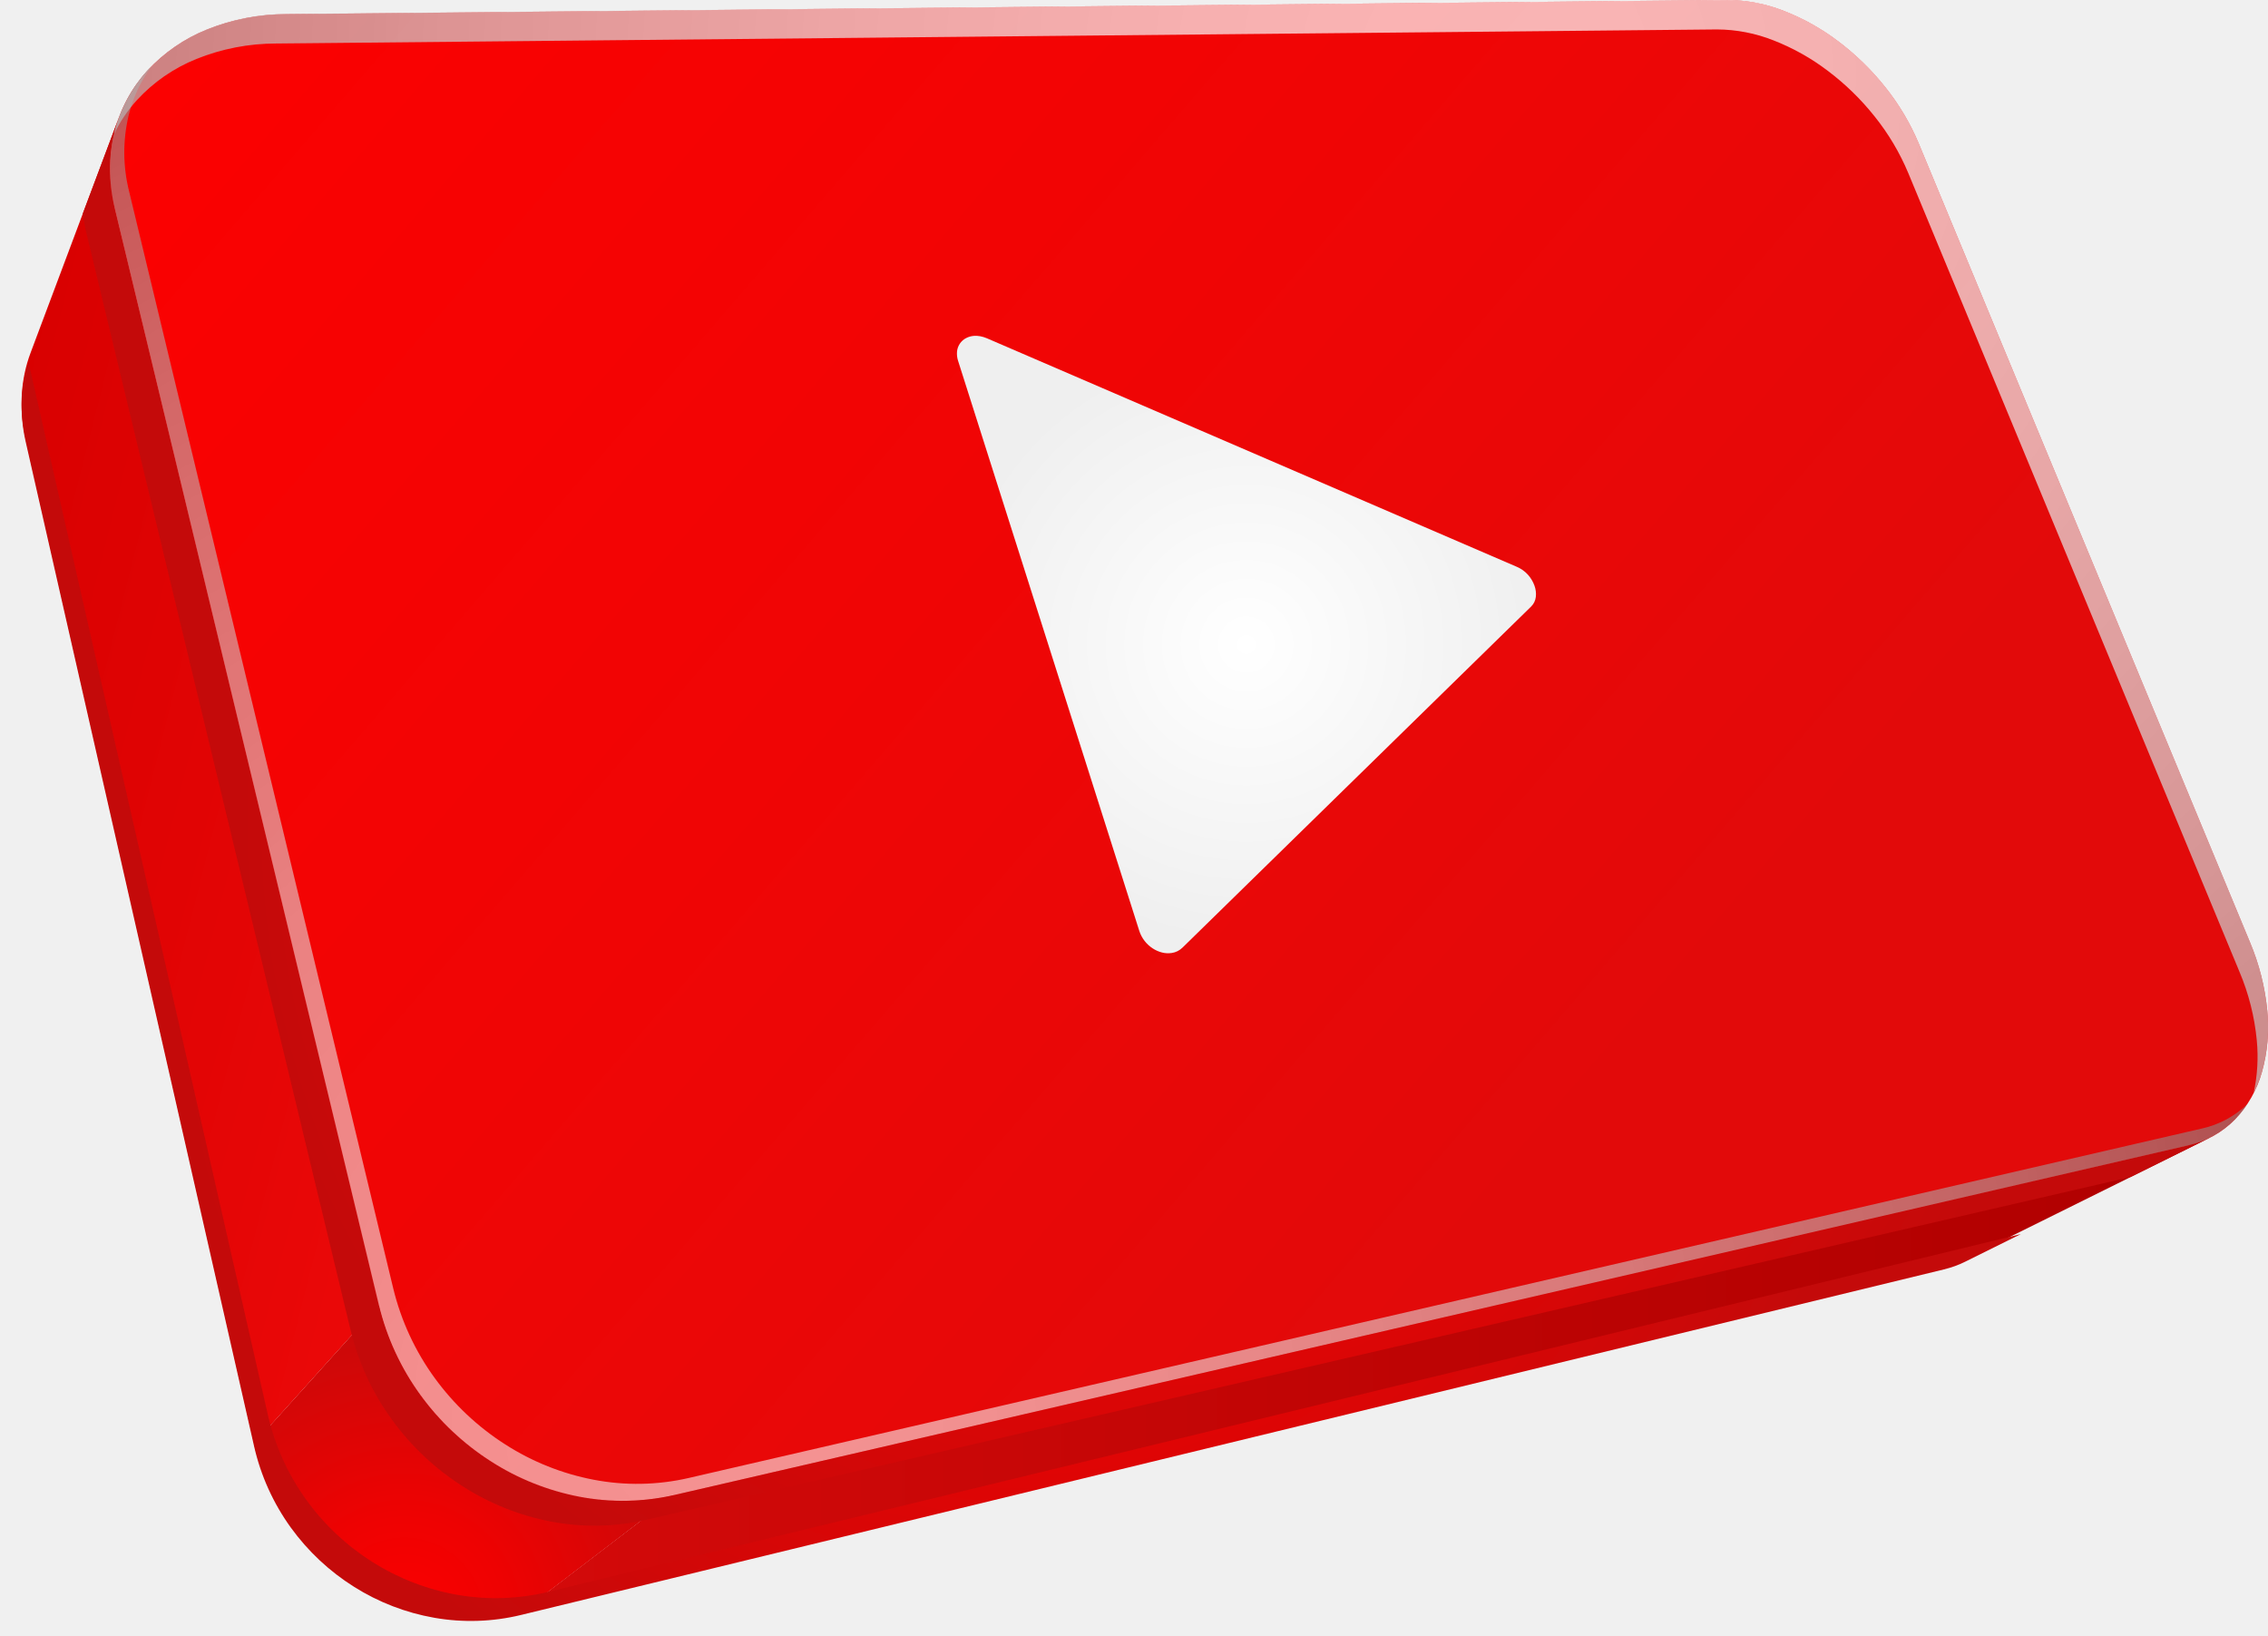
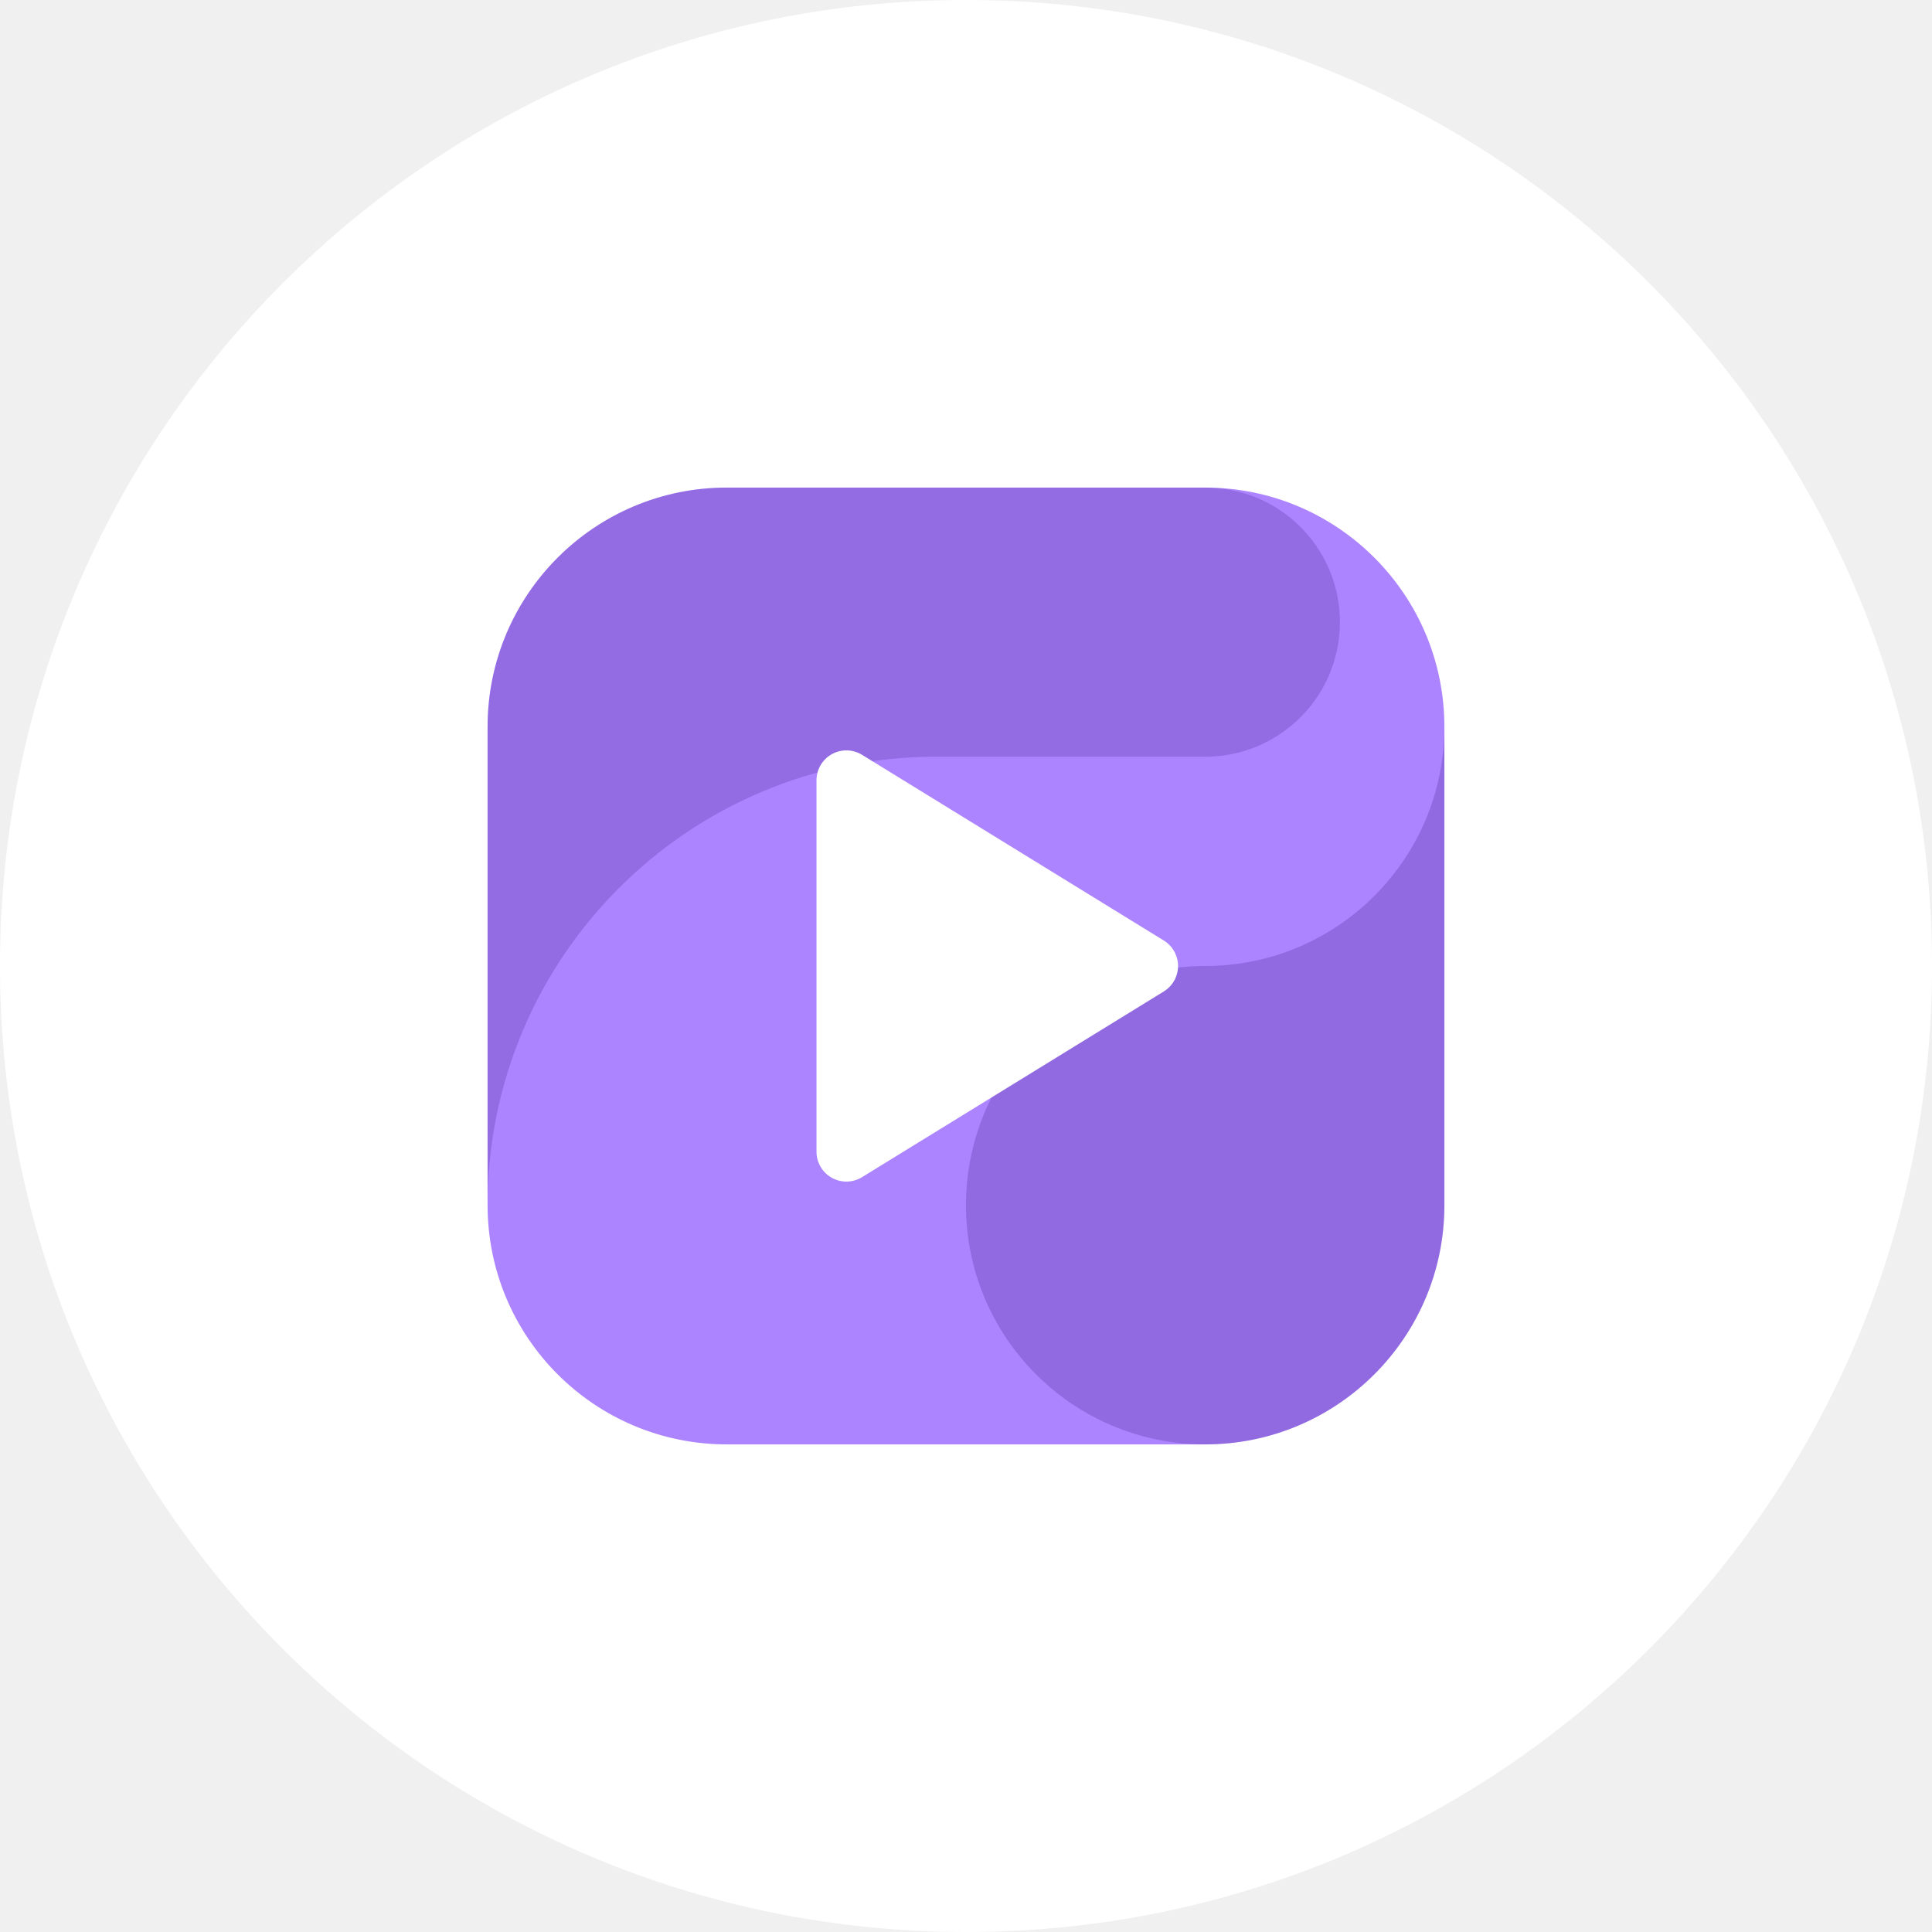
- <svg xmlns="http://www.w3.org/2000/svg" xmlns:xlink="http://www.w3.org/1999/xlink" width="88.139" height="63.56" viewBox="0 0 88.139 63.56">
-   <defs>
-     <linearGradient id="linear-gradient" x1="1.015" y1="0.817" x2="-0.154" y2="0.111" gradientUnits="objectBoundingBox">
-       <stop offset="0.232" stop-color="#e20a0a" />
-       <stop offset="0.566" stop-color="#f00505" />
-       <stop offset="0.984" stop-color="#fd0000" />
-     </linearGradient>
-     <linearGradient id="linear-gradient-2" y1="0.5" x2="1" y2="0.5" gradientUnits="objectBoundingBox">
-       <stop offset="0" stop-color="#d40a0a" />
-       <stop offset="0.55" stop-color="#bd0404" />
-       <stop offset="0.984" stop-color="#b00000" />
-     </linearGradient>
-     <linearGradient id="linear-gradient-3" x1="1.073" y1="1.071" x2="0.005" y2="0.072" gradientUnits="objectBoundingBox">
-       <stop offset="0" stop-color="#ef0a0a" />
-       <stop offset="0.361" stop-color="#e50606" />
-       <stop offset="0.984" stop-color="#d80000" />
-     </linearGradient>
-     <radialGradient id="radial-gradient" cx="0.308" cy="0.995" r="1.03" gradientTransform="translate(0.128) scale(0.745 1)" gradientUnits="objectBoundingBox">
-       <stop offset="0.016" stop-color="#fb0000" />
-       <stop offset="0.323" stop-color="#ee0202" />
-       <stop offset="0.892" stop-color="#cb0909" />
-       <stop offset="1" stop-color="#c40a0a" />
-     </radialGradient>
-     <clipPath id="clip-path">
-       <path id="Trazado_118523" data-name="Trazado 118523" d="M2044.611,1451.595l-5.958,4.553a8.246,8.246,0,0,1-3.375.108,8.666,8.666,0,0,1-3.111-1.2,8.833,8.833,0,0,1-2.458-2.3,8.671,8.671,0,0,1-1.429-3.159l4.847-5.371a9.849,9.849,0,0,0,1.619,3.5,10.143,10.143,0,0,0,2.738,2.574,9.755,9.755,0,0,0,3.433,1.371A8.975,8.975,0,0,0,2044.611,1451.595Z" transform="translate(-2028.28 -1444.22)" />
-     </clipPath>
-     <radialGradient id="radial-gradient-3" cx="0.5" cy="0.5" r="0.664" gradientTransform="translate(0.185) scale(0.63 1)" xlink:href="#radial-gradient" />
-     <radialGradient id="radial-gradient-4" cx="0.186" cy="0.939" r="1.717" gradientTransform="translate(0.165) scale(0.671 1)" gradientUnits="objectBoundingBox">
-       <stop offset="0" stop-color="#fff" />
-       <stop offset="0.098" stop-color="#fafafa" />
-       <stop offset="0.222" stop-color="#eaeaea" />
-       <stop offset="0.36" stop-color="#d0d0d0" />
-       <stop offset="0.508" stop-color="#acacac" />
-       <stop offset="0.664" stop-color="#7d7d7d" />
-       <stop offset="0.827" stop-color="#454545" />
-       <stop offset="0.993" stop-color="#030303" />
-       <stop offset="1" />
-     </radialGradient>
-     <radialGradient id="radial-gradient-5" cx="0.5" cy="0.5" r="0.64" gradientTransform="translate(0.169) scale(0.662 1)" xlink:href="#radial-gradient" />
-     <radialGradient id="radial-gradient-6" cx="0.5" cy="0.5" r="0.485" gradientTransform="translate(-0.033) scale(1.066 1)" gradientUnits="objectBoundingBox">
-       <stop offset="0" stop-color="#fff" />
-       <stop offset="1" stop-color="#efefef" />
-     </radialGradient>
-     <radialGradient id="radial-gradient-7" cx="0.5" cy="0.5" r="0.485" xlink:href="#radial-gradient-6" />
-     <radialGradient id="radial-gradient-8" cx="0.786" cy="0.071" r="2.716" gradientTransform="translate(0.246) scale(0.507 1)" xlink:href="#radial-gradient-4" />
-     <linearGradient id="linear-gradient-4" x1="-0.008" y1="0.502" x2="0.983" y2="0.502" gradientUnits="objectBoundingBox">
-       <stop offset="0.232" stop-color="#c20a0a" />
-       <stop offset="0.352" stop-color="#cd0808" />
-       <stop offset="0.762" stop-color="#f00202" />
-       <stop offset="0.984" stop-color="#fd0000" />
-     </linearGradient>
-     <linearGradient id="linear-gradient-5" x1="0.02" y1="0.5" x2="0.981" y2="0.5" xlink:href="#linear-gradient-4" />
-   </defs>
-   <g id="Grupo_870254" data-name="Grupo 870254" transform="translate(8427.442 10579.497)">
-     <path id="XMLID_319_" d="M2027.15,864.828a6.037,6.037,0,0,1,2.194.423,8.708,8.708,0,0,1,2.112,1.183,10.1,10.1,0,0,1,1.818,1.769,9.236,9.236,0,0,1,1.309,2.2l12.87,31.031a9.054,9.054,0,0,1,.675,2.669,6.437,6.437,0,0,1-.209,2.38,4.353,4.353,0,0,1-1.044,1.838,3.691,3.691,0,0,1-1.832,1.018l-58.821,13.582a8.969,8.969,0,0,1-3.693.067,9.749,9.749,0,0,1-3.433-1.371,10.145,10.145,0,0,1-2.738-2.574,9.843,9.843,0,0,1-1.619-3.5l-10.259-42.6a6.219,6.219,0,0,1-.021-2.966,5.555,5.555,0,0,1,1.281-2.4,6.383,6.383,0,0,1,2.314-1.6,8.292,8.292,0,0,1,3.093-.6Zm-8.562,23.692a.576.576,0,0,0,.165-.341.872.872,0,0,0-.051-.407,1.174,1.174,0,0,0-.234-.387,1.131,1.131,0,0,0-.387-.278l-18.866-8.135a1.17,1.17,0,0,0-.118-.044.963.963,0,0,0-.116-.028,1.014,1.014,0,0,0-.112-.014.866.866,0,0,0-.107,0,.721.721,0,0,0-.3.082.607.607,0,0,0-.214.191.618.618,0,0,0-.1.278.809.809,0,0,0,.038.342l6.448,20.282a1.169,1.169,0,0,0,.19.361,1.188,1.188,0,0,0,.284.264,1.087,1.087,0,0,0,.336.149.856.856,0,0,0,.345.017.735.735,0,0,0,.2-.064.6.6,0,0,0,.094-.056.733.733,0,0,0,.087-.072l12.411-12.14Z" transform="translate(-10387.459 -11444.324)" fill="url(#linear-gradient)" />
-     <path id="XMLID_14_" d="M2212.214,1369.982c-.067.029-.137.056-.208.081s-.142.048-.214.069-.147.04-.222.058l-58.821,13.582-5.958,4.552,55.3-13.427c.073-.017.145-.037.215-.059s.139-.044.208-.069.135-.051.2-.079.131-.058.194-.089l9.506-4.711Q2212.315,1369.939,2212.214,1369.982Z" transform="translate(-10553.984 -11905.177)" fill="url(#linear-gradient-2)" />
-     <path id="XMLID_39_" d="M1928.7,920.215a6.884,6.884,0,0,1-.161-.958,6.263,6.263,0,0,1-.02-.923,5.75,5.75,0,0,1,.114-.878,5.623,5.623,0,0,1,.239-.826l-3.442,9.17a5.4,5.4,0,0,0-.228.778,5.636,5.636,0,0,0-.113.823,5.993,5.993,0,0,0,.009.86,6.444,6.444,0,0,0,.138.889l8.877,39.034,4.847-5.371Z" transform="translate(-10351.683 -11491.593)" fill="url(#linear-gradient-3)" />
-     <path id="Trazado_118522" data-name="Trazado 118522" d="M2044.611,1451.595l-5.958,4.553a8.246,8.246,0,0,1-3.375.108,8.666,8.666,0,0,1-3.111-1.2,8.833,8.833,0,0,1-2.458-2.3,8.671,8.671,0,0,1-1.429-3.159l4.847-5.371a9.849,9.849,0,0,0,1.619,3.5,10.143,10.143,0,0,0,2.738,2.574,9.755,9.755,0,0,0,3.433,1.371A8.975,8.975,0,0,0,2044.611,1451.595Z" transform="translate(-10445.849 -11973)" fill="url(#radial-gradient)" />
-     <g id="XMLID_63_" transform="translate(-8417.568 -10528.78)" clip-path="url(#clip-path)">
-       <path id="XMLID_64_" d="M2044.611,1451.595l-5.958,4.553a8.246,8.246,0,0,1-3.375.108,8.666,8.666,0,0,1-3.111-1.2,8.833,8.833,0,0,1-2.458-2.3,8.671,8.671,0,0,1-1.429-3.159l4.847-5.371a9.849,9.849,0,0,0,1.619,3.5,10.143,10.143,0,0,0,2.738,2.574,9.755,9.755,0,0,0,3.433,1.371,8.975,8.975,0,0,0,3.694-.066" transform="translate(-2028.28 -1444.22)" fill="url(#radial-gradient)" />
+ <svg xmlns="http://www.w3.org/2000/svg" width="70" height="70" viewBox="0 0 70 70">
+   <g id="Grupo_999427" data-name="Grupo 999427" transform="translate(-328 -2097)">
+     <g id="Grupo_936603" data-name="Grupo 936603" transform="translate(328 2097)">
+       <circle id="Elipse_4817" data-name="Elipse 4817" cx="35" cy="35" r="35" fill="#fff" />
    </g>
-     <path id="XMLID_314_" d="M2002.763,1059.312l-2.173,1.077c-.063.031-.128.061-.193.089s-.132.054-.2.079-.137.047-.208.068-.142.041-.214.059l-55.3,13.427h0a8.239,8.239,0,0,1-3.375.108,8.644,8.644,0,0,1-3.11-1.2,8.834,8.834,0,0,1-2.458-2.3,8.67,8.67,0,0,1-1.429-3.159l-8.877-39.033a6.441,6.441,0,0,1-.138-.889,5.888,5.888,0,0,1-.009-.859,5.652,5.652,0,0,1,.113-.823,5.363,5.363,0,0,1,.142-.53l9.3,40.895a9.1,9.1,0,0,0,1.5,3.321,9.255,9.255,0,0,0,2.584,2.421,9.1,9.1,0,0,0,3.269,1.263,8.685,8.685,0,0,0,3.549-.113h0Z" transform="translate(-10351.67 -11590.859)" fill="url(#radial-gradient-3)" />
-     <path id="XMLID_11_" d="M2045.6,935.757l-58.821,13.582a8.954,8.954,0,0,1-3.693.067,9.746,9.746,0,0,1-3.433-1.371,10.129,10.129,0,0,1-2.738-2.574,9.863,9.863,0,0,1-1.619-3.5l-10.259-42.6a6.213,6.213,0,0,1-.021-2.967,5.538,5.538,0,0,1,.87-1.891c-.049.05-.1.1-.143.152a5.564,5.564,0,0,0-1.281,2.4,6.22,6.22,0,0,0,.021,2.966l10.26,42.6a9.845,9.845,0,0,0,1.619,3.5,10.145,10.145,0,0,0,2.738,2.574,9.765,9.765,0,0,0,3.433,1.371,8.986,8.986,0,0,0,3.693-.067l58.821-13.582a3.69,3.69,0,0,0,1.831-1.018,3.882,3.882,0,0,0,.464-.575A3.692,3.692,0,0,1,2045.6,935.757Z" transform="translate(-10387.459 -11471.409)" opacity="0.56" fill="url(#radial-gradient-4)" />
-     <path id="XMLID_42_" d="M2034.928,956.315l-3.069,1.521-57.695,13.321a8.968,8.968,0,0,1-3.693.067,9.763,9.763,0,0,1-3.433-1.371,10.13,10.13,0,0,1-2.738-2.574,9.843,9.843,0,0,1-1.619-3.5l-10.26-42.6a7.062,7.062,0,0,1-.142-.783l1.413-3.763a5.484,5.484,0,0,0-.239.825,5.924,5.924,0,0,0-.114.878,6.3,6.3,0,0,0,.02.923,7.1,7.1,0,0,0,.161.958l10.26,42.6a9.836,9.836,0,0,0,1.619,3.5,10.141,10.141,0,0,0,2.738,2.574,9.765,9.765,0,0,0,3.433,1.371,8.988,8.988,0,0,0,3.693-.067l58.821-13.582c.074-.018.15-.037.222-.058s.145-.045.215-.07.139-.052.207-.081S2034.864,956.347,2034.928,956.315Z" transform="translate(-10376.501 -11491.602)" fill="url(#radial-gradient-5)" />
-     <g id="XMLID_316_" transform="translate(-8389.313 -10565.44)">
-       <path id="XMLID_317_" d="M2351.7,1025.409a.711.711,0,0,1,.107,0,1.06,1.06,0,0,1,.112.014c.038.007.076.017.116.028a1.1,1.1,0,0,1,.118.044l18.866,8.135a1.121,1.121,0,0,1,.387.278,1.165,1.165,0,0,1,.235.387.876.876,0,0,1,.051.408.576.576,0,0,1-.165.34l-12.412,12.141a.613.613,0,0,1-.086.072.812.812,0,0,1-.094.056.709.709,0,0,1-.1.039.825.825,0,0,1-.105.025.885.885,0,0,1-.345-.017,1.088,1.088,0,0,1-.336-.149,1.191,1.191,0,0,1-.285-.263,1.174,1.174,0,0,1-.19-.362l-6.448-20.282a.813.813,0,0,1-.038-.343.607.607,0,0,1,.1-.277.6.6,0,0,1,.213-.191A.71.71,0,0,1,2351.7,1025.409Z" transform="translate(-2351.085 -1025.407)" fill="url(#radial-gradient-6)" />
+     <g id="youtube" transform="translate(345.666 2114.666)">
+       <path id="Trazado_678085" data-name="Trazado 678085" d="M26,34.667H8.667A8.667,8.667,0,0,1,0,26V8.667A8.667,8.667,0,0,1,8.666,0H26a8.667,8.667,0,0,1,8.667,8.667V26A8.667,8.667,0,0,1,26,34.667" transform="translate(0 0)" fill="#ad84ff" fill-rule="evenodd" />
+       <path id="Trazado_678086" data-name="Trazado 678086" d="M16.25,9.75H26A4.875,4.875,0,0,0,26.5.025C26.333.016,26.169,0,26,0H8.667A8.667,8.667,0,0,0,0,8.666V26A16.25,16.25,0,0,1,16.25,9.75" fill="#2e0877" fill-rule="evenodd" opacity="0.2" />
+       <path id="Trazado_678087" data-name="Trazado 678087" d="M40.667,24.667a8.667,8.667,0,1,0,8.667,8.667V16a8.667,8.667,0,0,1-8.667,8.667" transform="translate(-14.667 -7.333)" fill="#2e0877" fill-rule="evenodd" opacity="0.22" />
+       <path id="Trazado_678088" data-name="Trazado 678088" d="M23.651,17.74A1.083,1.083,0,0,0,22,18.662V32.119a1.083,1.083,0,0,0,1.651.922l10.933-6.728a1.083,1.083,0,0,0,0-1.845L23.651,17.74Z" transform="translate(-10.083 -8.057)" fill="#fff" fill-rule="evenodd" />
    </g>
-     <g id="XMLID_44_" transform="translate(-8390.259 -10566.449)">
-       <path id="XMLID_46_" d="M2340.945,1013.889a.839.839,0,0,1,.116,0,1,1,0,0,1,.122.015,1.15,1.15,0,0,1,.126.031,1.325,1.325,0,0,1,.129.047l20.6,8.882a1.226,1.226,0,0,1,.423.3,1.279,1.279,0,0,1,.256.422.957.957,0,0,1,.056.445.623.623,0,0,1-.18.372l-13.551,13.255a.815.815,0,0,1-.095.079.686.686,0,0,1-.1.06.78.78,0,0,1-.11.044.829.829,0,0,1-.115.026.948.948,0,0,1-.376-.019,1.2,1.2,0,0,1-.366-.162,1.3,1.3,0,0,1-.311-.287,1.269,1.269,0,0,1-.208-.395l-7.04-22.143a.9.9,0,0,1-.041-.374.67.67,0,0,1,.112-.3.66.66,0,0,1,.233-.208A.779.779,0,0,1,2340.945,1013.889Z" transform="translate(-2340.271 -1013.887)" fill="url(#radial-gradient-7)" />
-     </g>
-     <path id="XMLID_244_" d="M2049.744,904.1a9.064,9.064,0,0,0-.674-2.669L2036.2,870.4a9.222,9.222,0,0,0-1.309-2.2,10.1,10.1,0,0,0-1.818-1.769,8.708,8.708,0,0,0-2.112-1.183,6.035,6.035,0,0,0-2.193-.424l-56,.546a8.294,8.294,0,0,0-3.093.6,6.393,6.393,0,0,0-2.314,1.6,5.567,5.567,0,0,0-1.281,2.4c-.005.021-.01.041-.015.063a5.592,5.592,0,0,1,.888-1.314,6.379,6.379,0,0,1,2.313-1.6,8.292,8.292,0,0,1,3.093-.6l56-.547a6.027,6.027,0,0,1,2.194.424,8.711,8.711,0,0,1,2.112,1.184,10.038,10.038,0,0,1,1.817,1.769,9.178,9.178,0,0,1,1.309,2.2l12.87,31.031a9.05,9.05,0,0,1,.675,2.669,6.641,6.641,0,0,1-.122,2.047,4.932,4.932,0,0,0,.323-.819A6.462,6.462,0,0,0,2049.744,904.1Z" transform="translate(-10389.075 -11444.325)" opacity="0.7" fill="url(#radial-gradient-8)" />
-     <path id="XMLID_366_" d="M1915.5,1058.139c.005,0,.005-.009,0-.009a0,0,0,1,0,0,.009Z" transform="translate(-10342.939 -11620.706)" fill="url(#linear-gradient-4)" />
-     <path id="XMLID_358_" d="M2242.722,1495.232Z" transform="translate(-10640.772 -12011.254)" fill="url(#linear-gradient-5)" />
  </g>
</svg>
